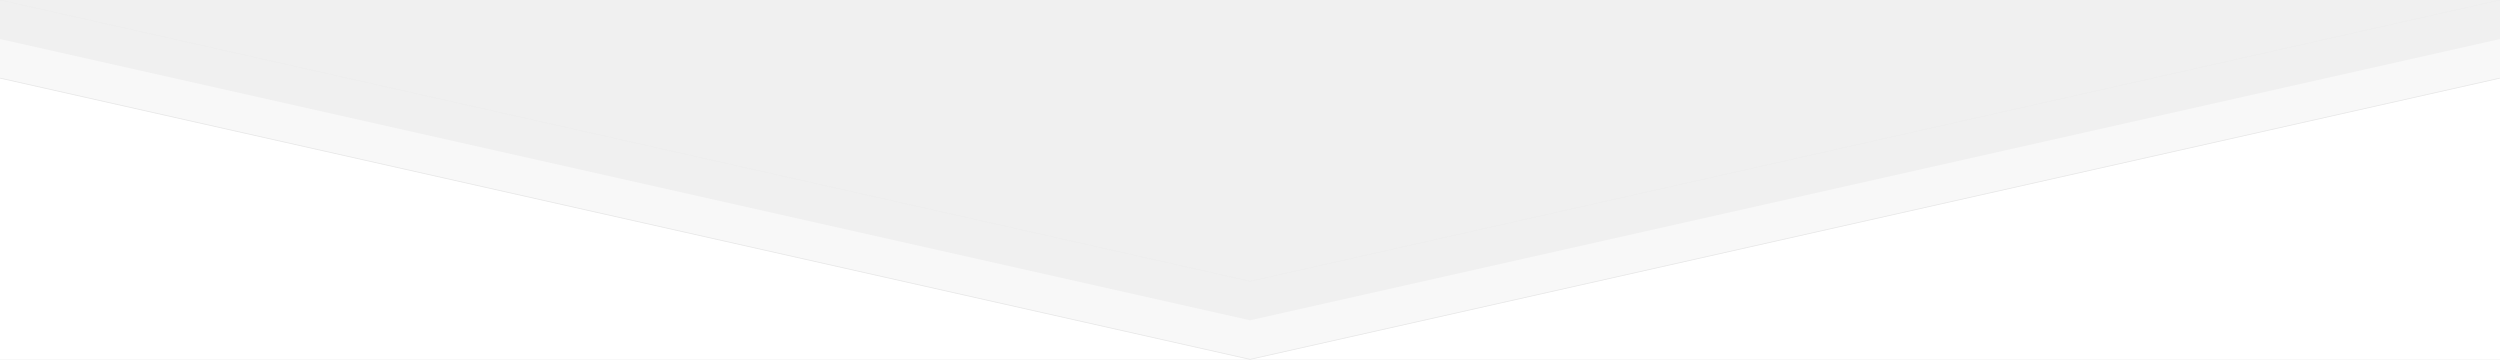
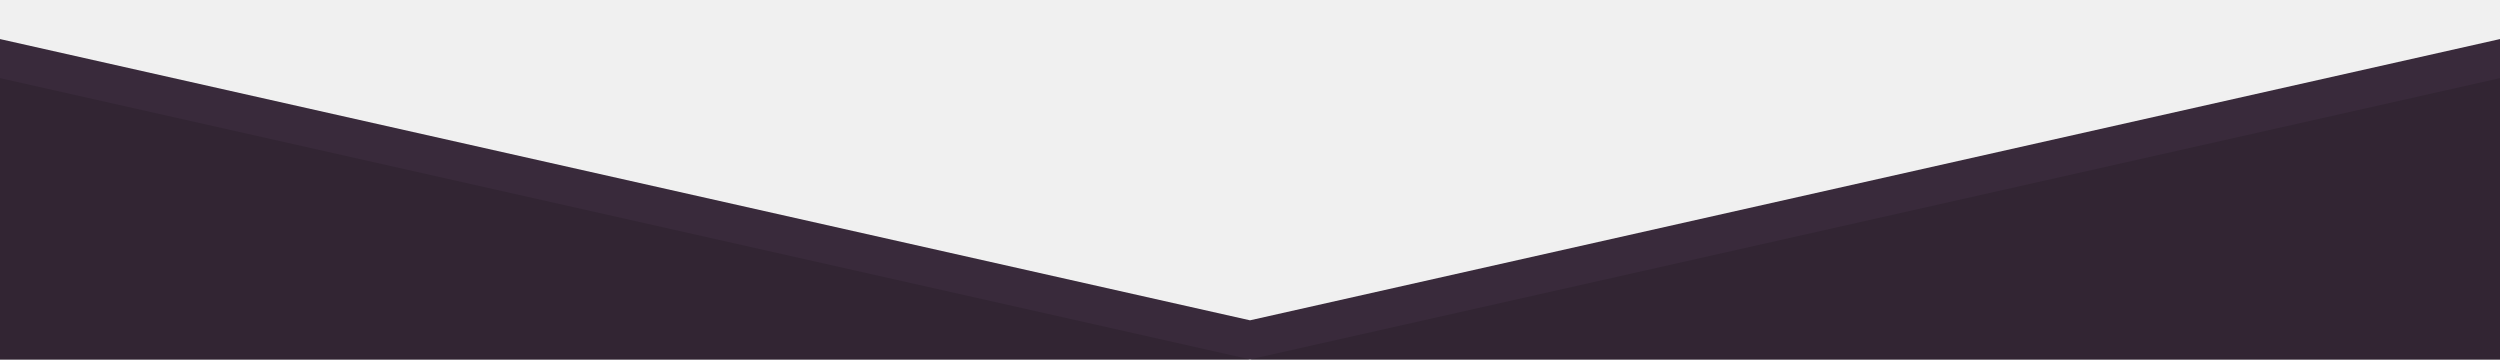
<svg xmlns="http://www.w3.org/2000/svg" width="3200px" height="460px" viewBox="0 0 3200 460" zoomAndPan="disable">
  <style type="text/css">
- 		line { stroke-width: 1px; }
+ 		line { stroke-width: 0px; }
		line.upper { stroke: rgba(224,224,224,0.15); }
		line.lower { stroke: rgba(224,224,224,0.75); }
- 		polygon.one { fill: #f8f8f8; }
- 		polygon.two { fill: #ffffff; }
+ 		polygon.one { fill: #392a3b; }
+ 		polygon.two { fill: #322533; }
    </style>
  <polygon points="0,50 1600,410 3200,50 3200,460 0,460" class="one" />
  <polygon points="0,100 1600,460 3200,100 3200,460 0,460" class="two" />
  <line x1="0" y1="0" x2="1600" y2="360" class="upper" />
  <line x1="1600" y1="360" x2="3200" y2="0" class="upper" />
  <line x1="0" y1="100" x2="1600" y2="460" class="lower" />
  <line x1="1600" y1="460" x2="3200" y2="100" class="lower" />
</svg>
